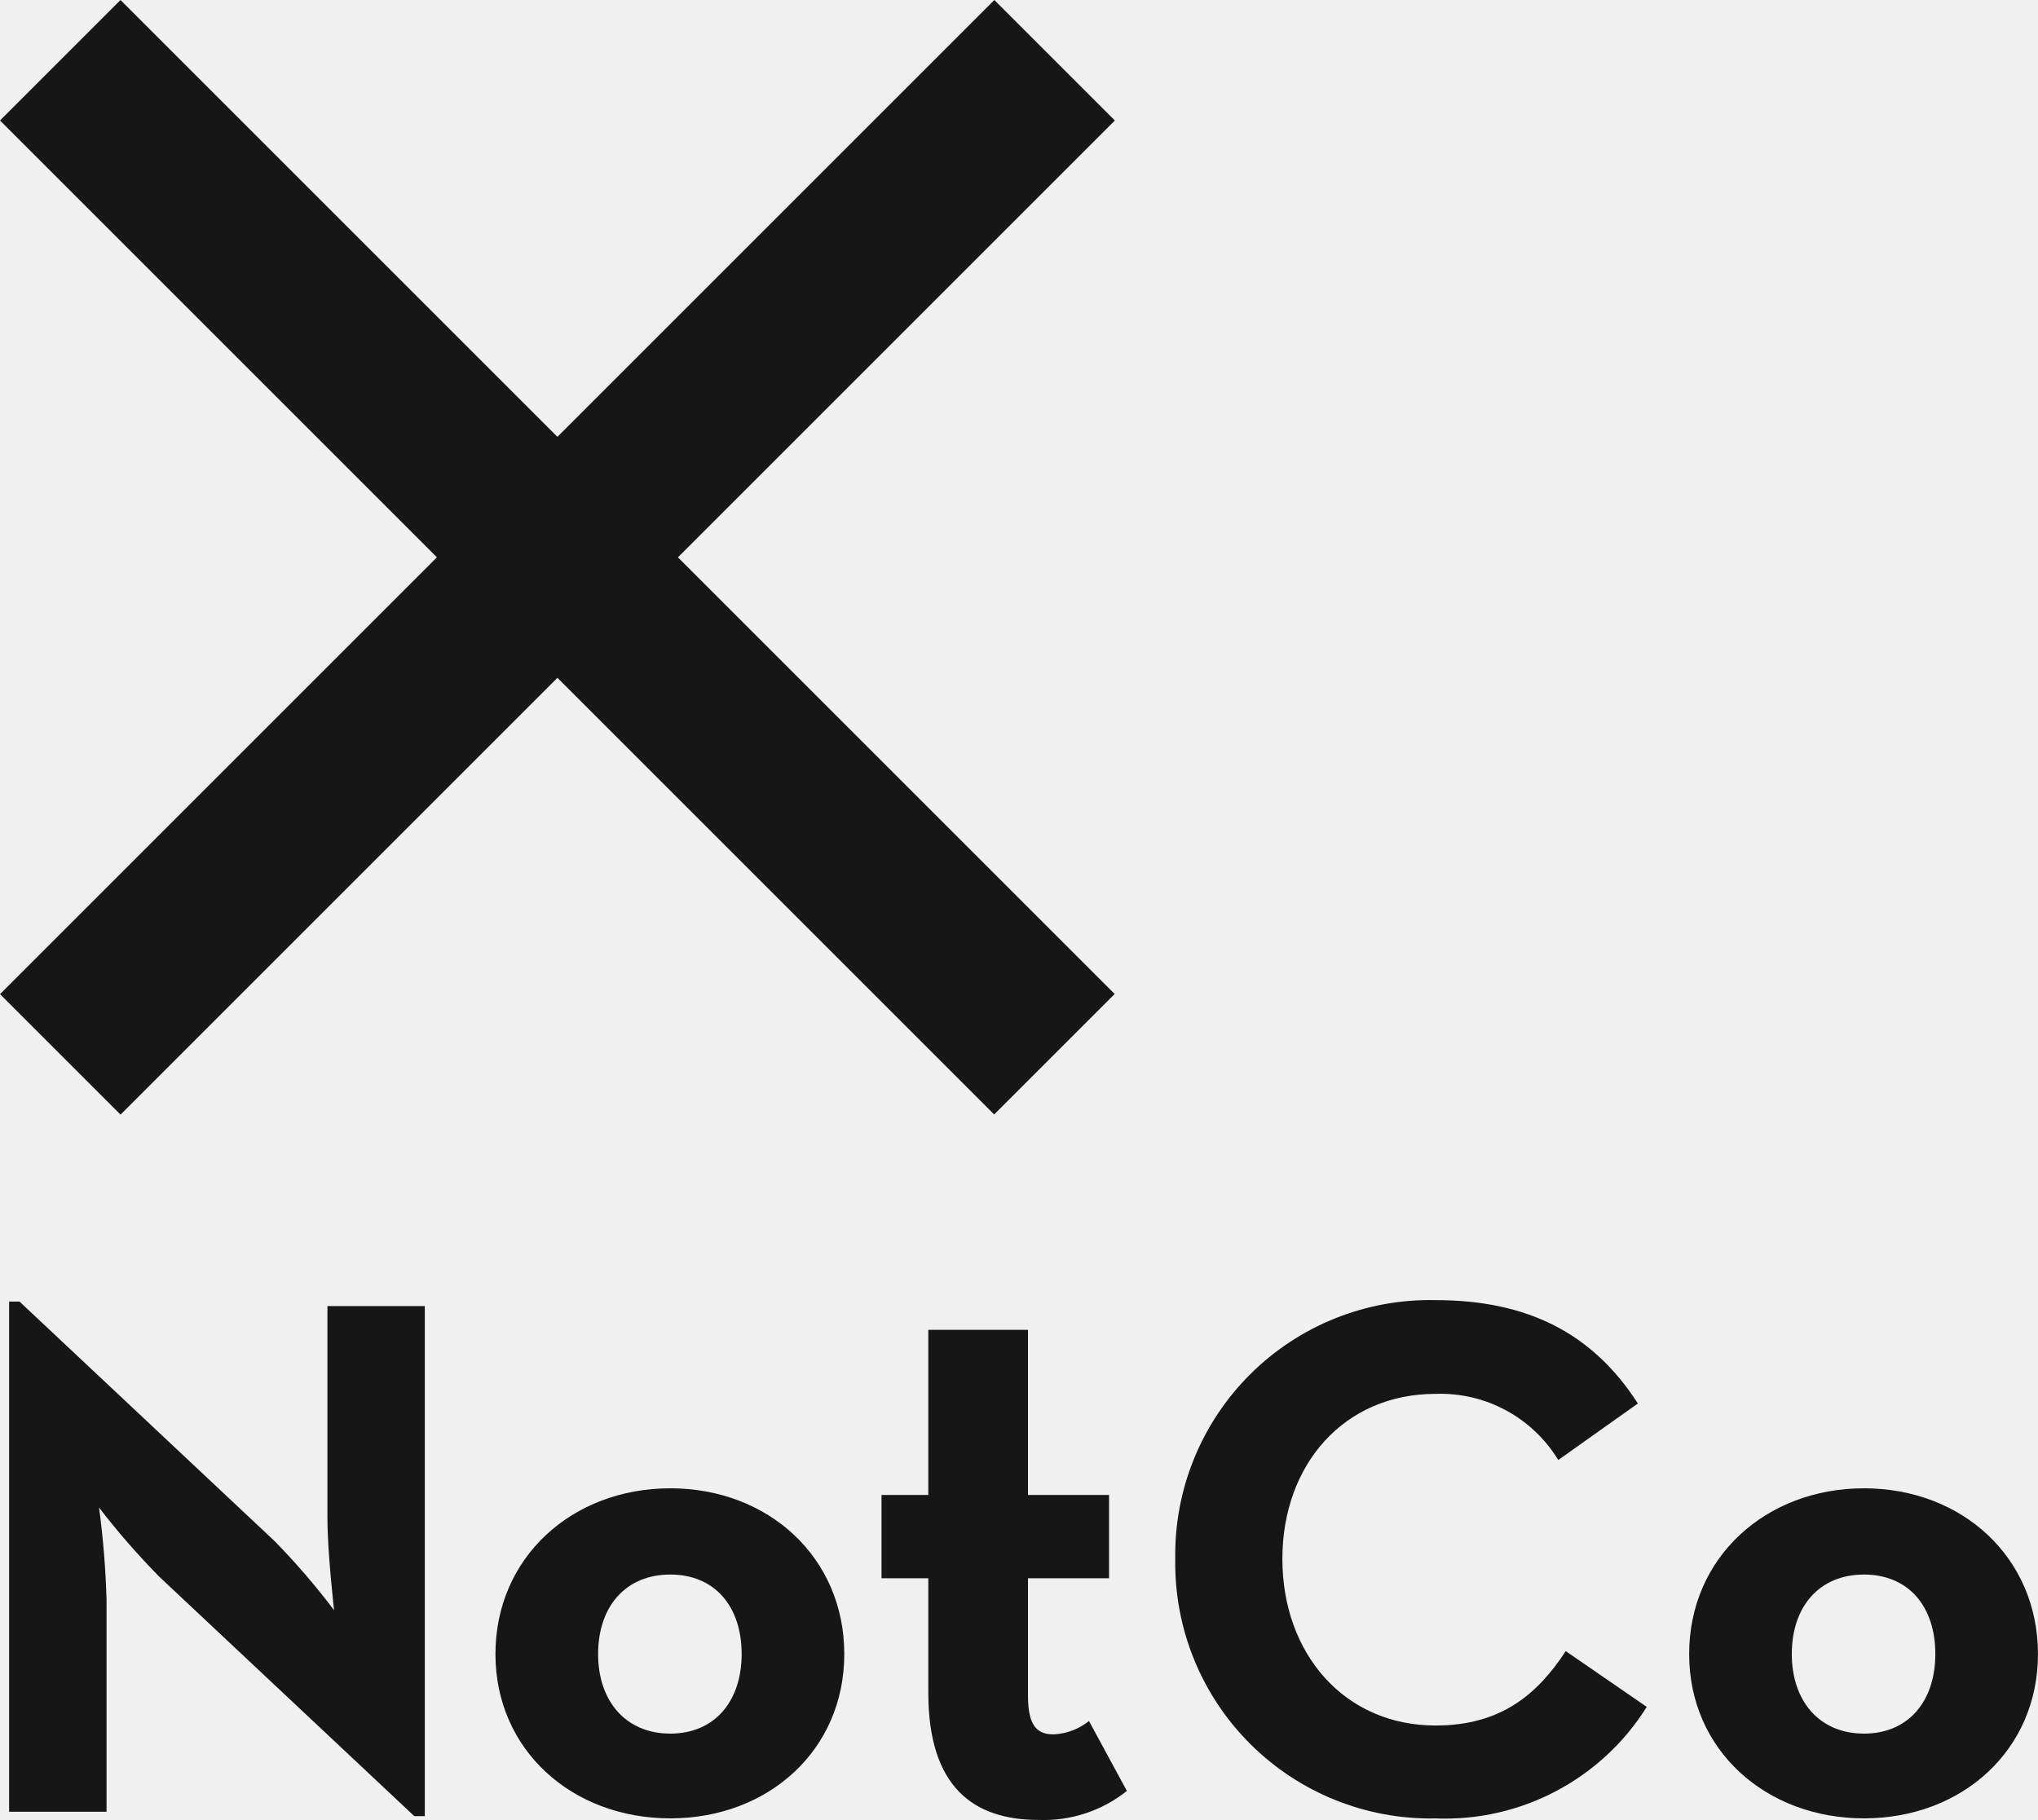
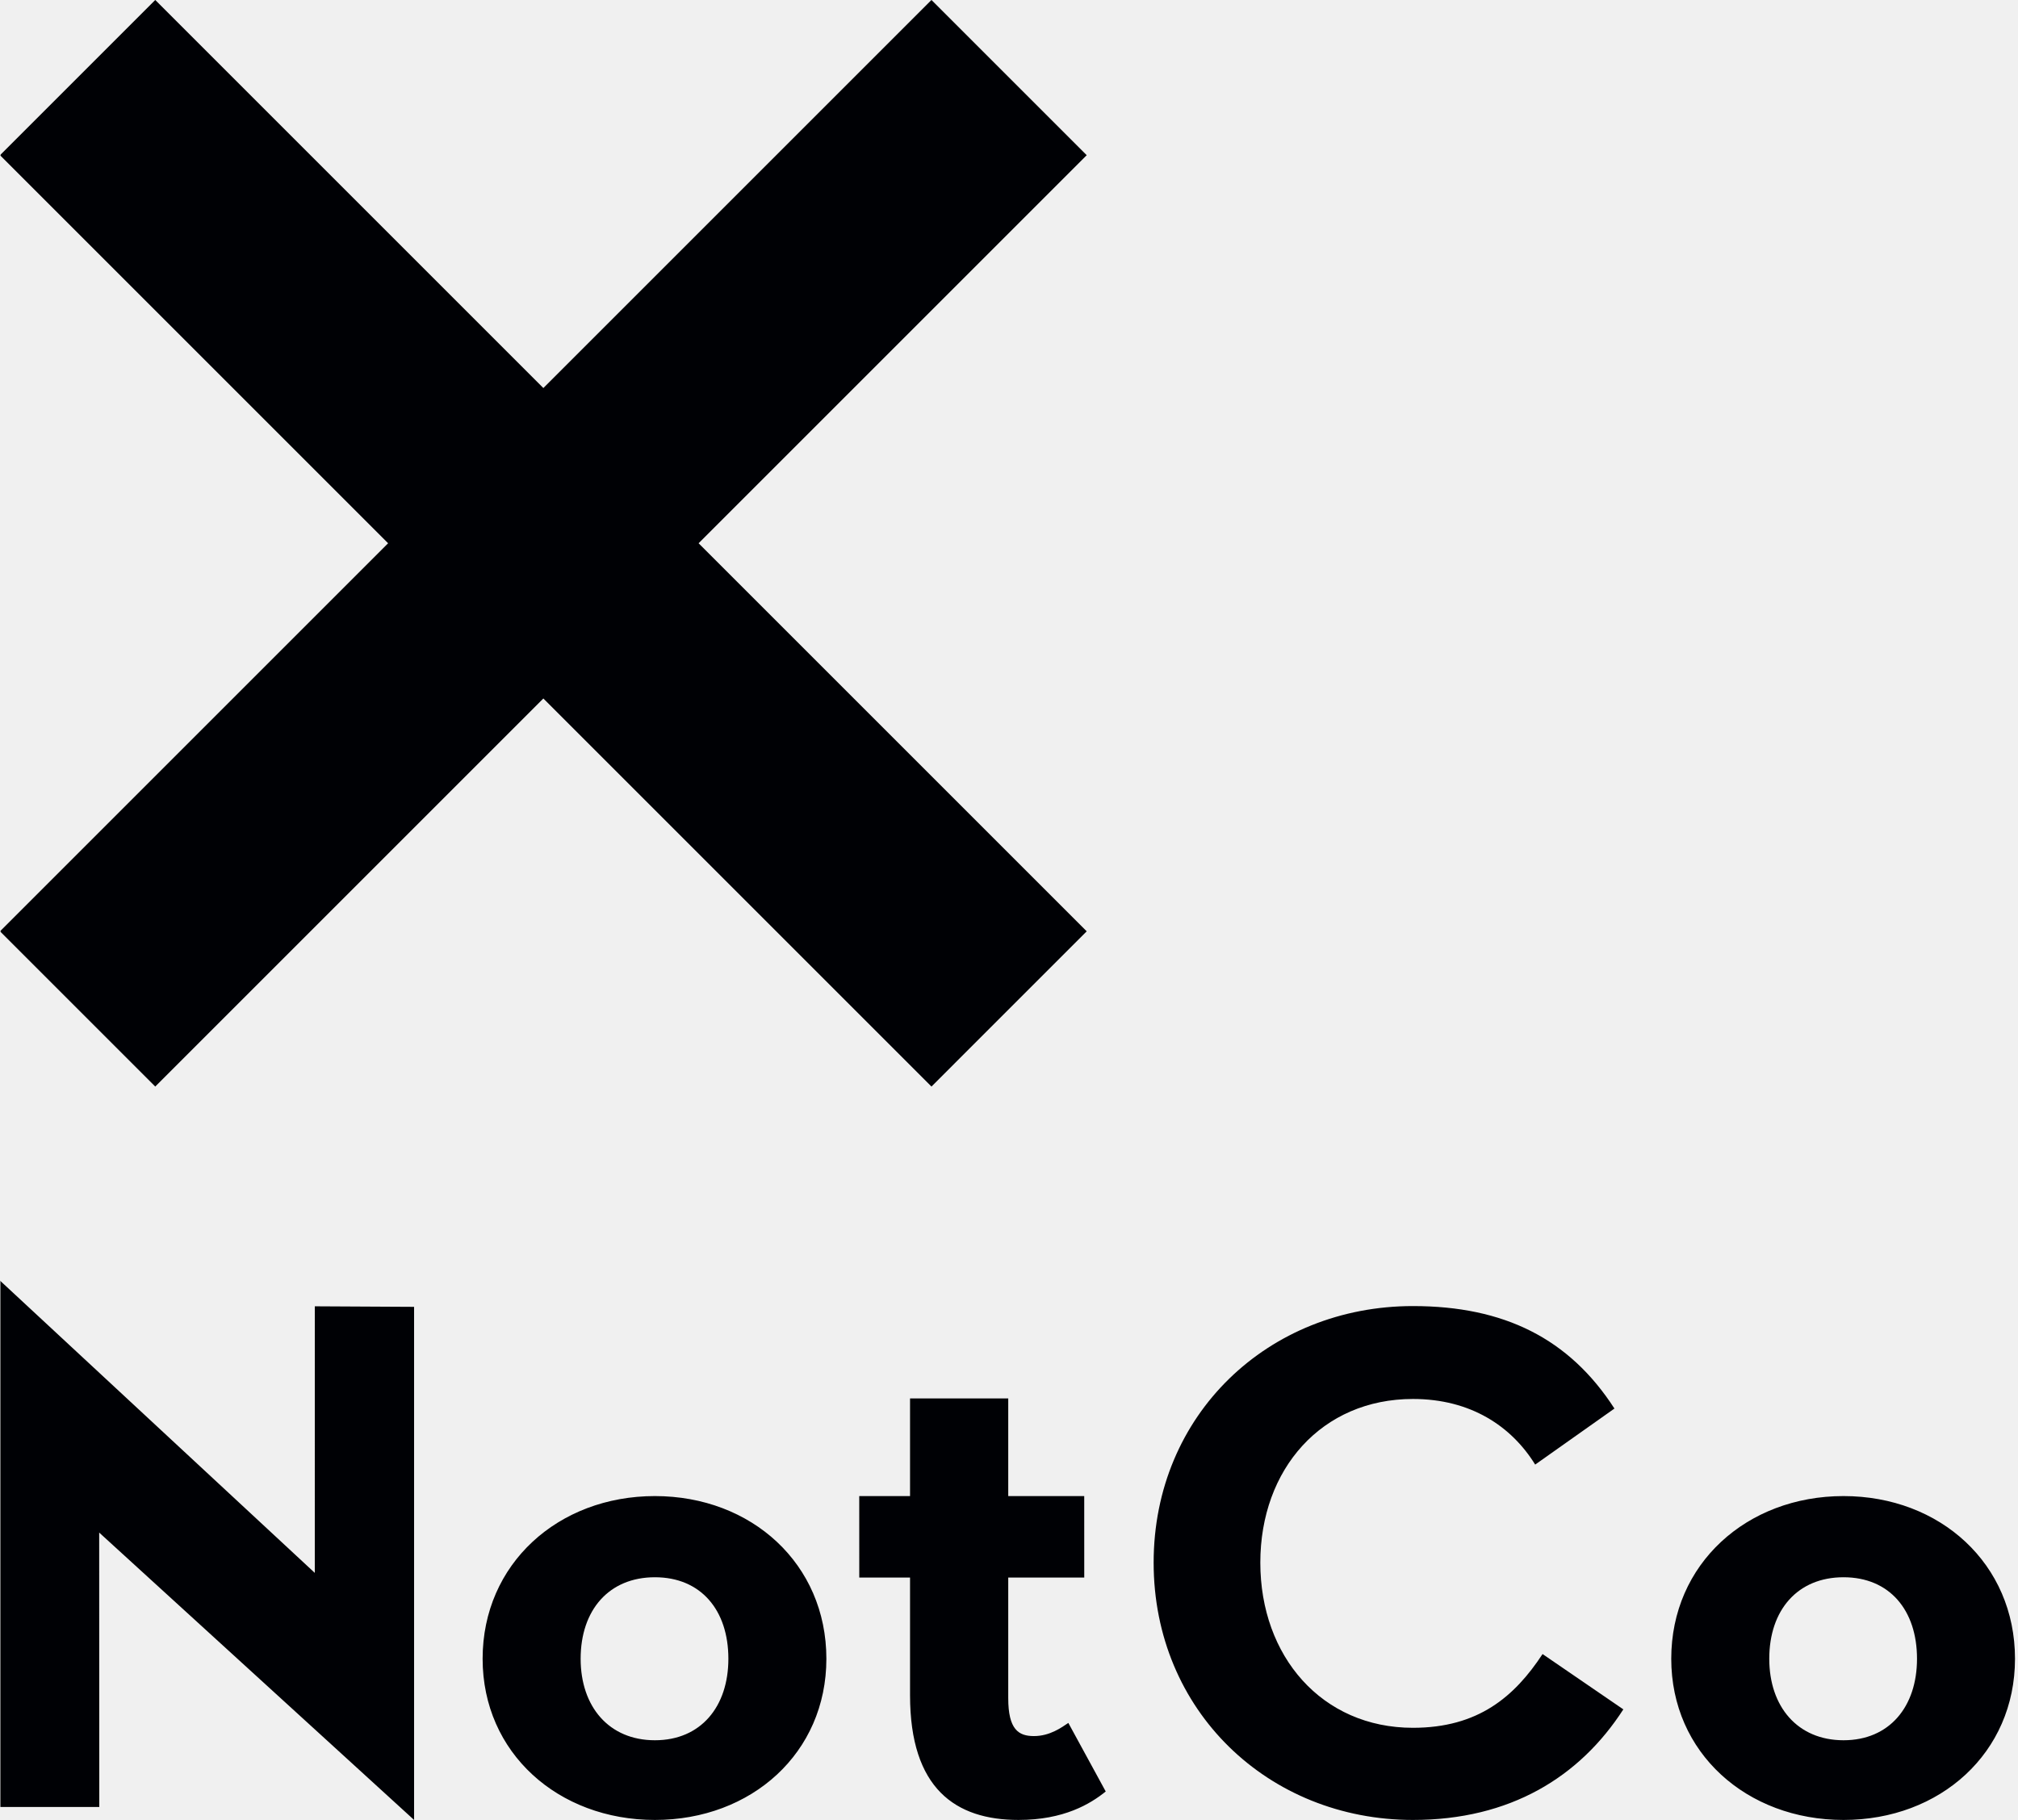
- <svg xmlns="http://www.w3.org/2000/svg" id="Grupo_539" data-name="Grupo 539" width="119.466" height="106.7" viewBox="0 0 119.466 106.7">
-   <rect id="Rectángulo_2" data-name="Rectángulo 2" width="9.992" height="82.428" transform="matrix(0.707, -0.707, 0.707, 0.707, 0, 7.065)" fill="#161616" />
-   <rect id="Rectángulo_3" data-name="Rectángulo 3" width="82.429" height="9.991" transform="translate(0.001 58.286) rotate(-45)" fill="#161616" />
-   <path id="Trazado_1" data-name="Trazado 1" d="M87.637,114.482a44.288,44.288,0,0,1-3.531-4.053,51.926,51.926,0,0,1,.438,5.4V128.26h-5.71V98.35h.609l14.951,14.041a41.543,41.543,0,0,1,3.489,4.054s-.39-3.357-.39-5.409V98.614H103.2v29.906h-.614Z" transform="translate(-78.299 -22.038)" fill="#161616" />
-   <path id="Trazado_2" data-name="Trazado 2" d="M98.621,115.667c0-5.665,4.494-9.719,10.248-9.719s10.2,4.054,10.2,9.719c0,5.628-4.445,9.633-10.2,9.633s-10.248-4.005-10.248-9.633m14.432,0c0-2.789-1.569-4.662-4.184-4.662s-4.23,1.873-4.23,4.662c0,2.749,1.612,4.664,4.23,4.664s4.184-1.915,4.184-4.664" transform="translate(-69.578 -18.689)" fill="#161616" />
-   <path id="Trazado_3" data-name="Trazado 3" d="M117.072,120.777v-6.714h-2.743v-4.881h2.743V99.5h5.842v9.682h4.753v4.881h-4.753v6.89c0,1.876.612,2.265,1.524,2.265a3.6,3.6,0,0,0,2.052-.784l2.222,4.1a7.818,7.818,0,0,1-5.185,1.7c-3.75,0-6.455-1.874-6.455-7.454" transform="translate(-62.655 -21.531)" fill="#161616" />
-   <path id="Trazado_4" data-name="Trazado 4" d="M126.28,113.462A14.932,14.932,0,0,1,141.539,98.29c5.361,0,9.2,1.921,11.859,6.061l-4.667,3.314a8.08,8.08,0,0,0-7.192-3.878c-5.364,0-8.98,4.141-8.98,9.676s3.616,9.768,8.98,9.768c3.835,0,5.973-1.831,7.63-4.361l4.75,3.269a13.951,13.951,0,0,1-12.38,6.54,14.967,14.967,0,0,1-15.259-15.216" transform="translate(-57.387 -22.064)" fill="#161616" />
-   <path id="Trazado_5" data-name="Trazado 5" d="M147.189,115.667c0-5.665,4.492-9.719,10.247-9.719s10.2,4.054,10.2,9.719c0,5.628-4.448,9.633-10.2,9.633s-10.247-4.005-10.247-9.633m14.431,0c0-2.789-1.569-4.662-4.184-4.662s-4.23,1.873-4.23,4.662c0,2.749,1.612,4.664,4.23,4.664s4.184-1.915,4.184-4.664" transform="translate(-48.172 -18.689)" fill="#161616" />
+ <svg xmlns="http://www.w3.org/2000/svg" xmlns:xlink="http://www.w3.org/1999/xlink" width="306px" height="276px" viewBox="0 0 306 276" version="1.1">
+   <defs>
+     <polygon id="path-1" points="0.06 0 2312.77 0 2312.77 599.94 0.06 599.94" />
+   </defs>
+   <g id="Page-1" stroke="none" stroke-width="1" fill="none" fill-rule="evenodd">
+     <g id="Group-5" transform="translate(0, -162)">
+       <mask id="mask-2" fill="white">
+         <use xlink:href="#path-1" />
+       </mask>
+       <g id="Clip-2" />
+       <path d="M164.784,185.537 L141.244,161.996 L82.392,220.848 L23.541,161.996 L0,185.537 L58.852,244.388 L0,303.24 L23.541,326.781 L82.392,267.929 L141.244,326.781 L164.784,303.24 L105.933,244.388 L164.784,185.537 Z M290.686,413.558 C290.686,406.165 286.504,401.198 279.544,401.198 C272.579,401.198 268.283,406.165 268.283,413.558 C268.283,420.834 272.579,425.918 279.544,425.918 C286.504,425.918 290.686,420.834 290.686,413.558 Z M253.42,413.558 C253.42,399.178 264.867,388.887 279.541,388.887 C294.211,388.887 305.545,399.178 305.545,413.558 C305.545,427.826 294.211,438.004 279.541,438.004 C264.867,438.004 253.42,427.826 253.42,413.558 Z M62.79,438.004 L62.79,360.189 L47.735,360.108 L47.734,400.535 L0,356.211 C0,356.211 0,410.428 0,436.039 C5.057,436.039 10.522,436.039 15.055,436.039 C15.055,421.152 15.04,394.423 15.04,394.423 L62.79,438.004 Z M174.933,398.983 C174.933,376.51 192.344,360.072 214.251,360.072 C228.067,360.072 237.955,364.993 244.806,375.613 L232.787,384.112 C229.192,378.299 223.013,374.161 214.251,374.161 C200.434,374.161 191.109,384.781 191.109,398.983 C191.109,413.181 200.434,424.029 214.251,424.029 C224.134,424.029 229.64,419.331 233.907,412.845 L246.155,421.234 C239.524,431.517 228.968,438.004 214.251,438.004 C192.344,438.004 174.933,421.457 174.933,398.983 Z M137.994,419.087 L137.994,401.241 L130.295,401.241 L130.291,388.885 L137.994,388.885 L137.994,374.078 L152.885,374.078 L152.885,388.885 L164.407,388.885 L164.411,401.241 L152.885,401.241 L152.885,419.529 C152.885,424.285 154.442,425.285 156.777,425.285 C159.22,425.285 160.999,423.956 161.999,423.29 L167.668,433.688 C165.333,435.571 161.333,438.003 154.442,438.003 C144.886,438.003 137.994,433.247 137.994,419.087 Z M110.448,413.558 C110.448,406.165 106.267,401.198 99.306,401.198 C92.341,401.198 88.046,406.165 88.046,413.558 C88.046,420.834 92.341,425.918 99.306,425.918 C106.267,425.918 110.448,420.834 110.448,413.558 Z M73.182,413.558 C73.182,399.178 84.63,388.887 99.304,388.887 C113.973,388.887 125.308,399.178 125.308,413.558 C125.308,427.826 113.973,438.004 99.304,438.004 C84.63,438.004 73.182,427.826 73.182,413.558 L73.182,413.558 Z" id="Fill-4" fill="#000105" mask="url(#mask-2)" />
+     </g>
+   </g>
</svg>
